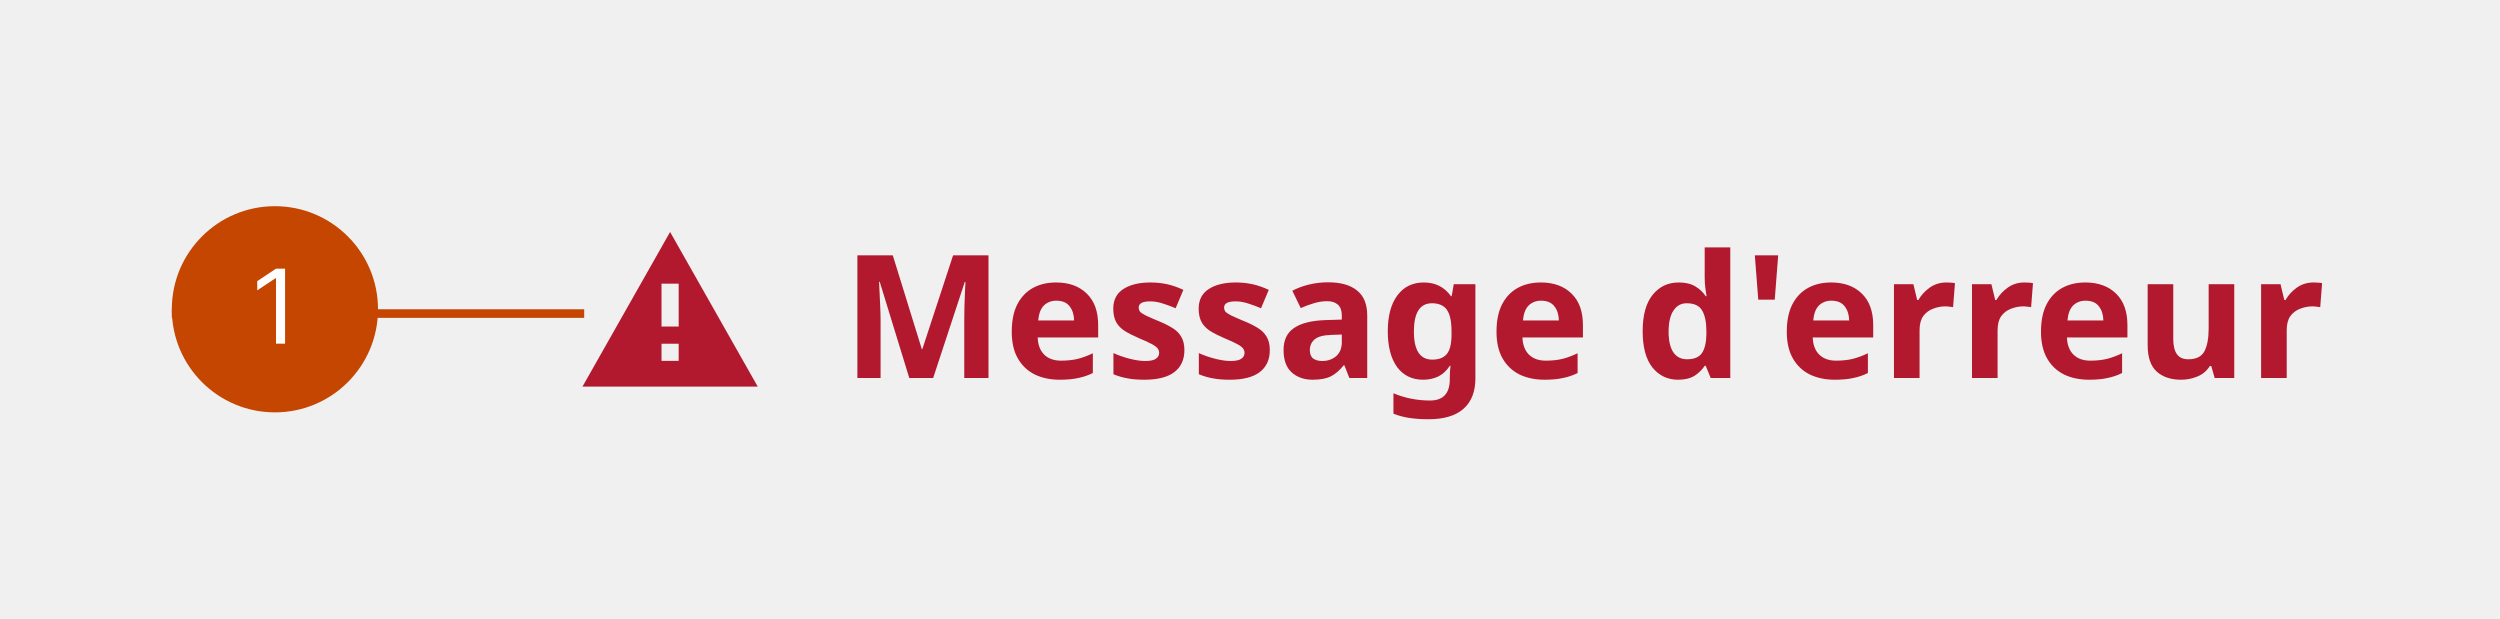
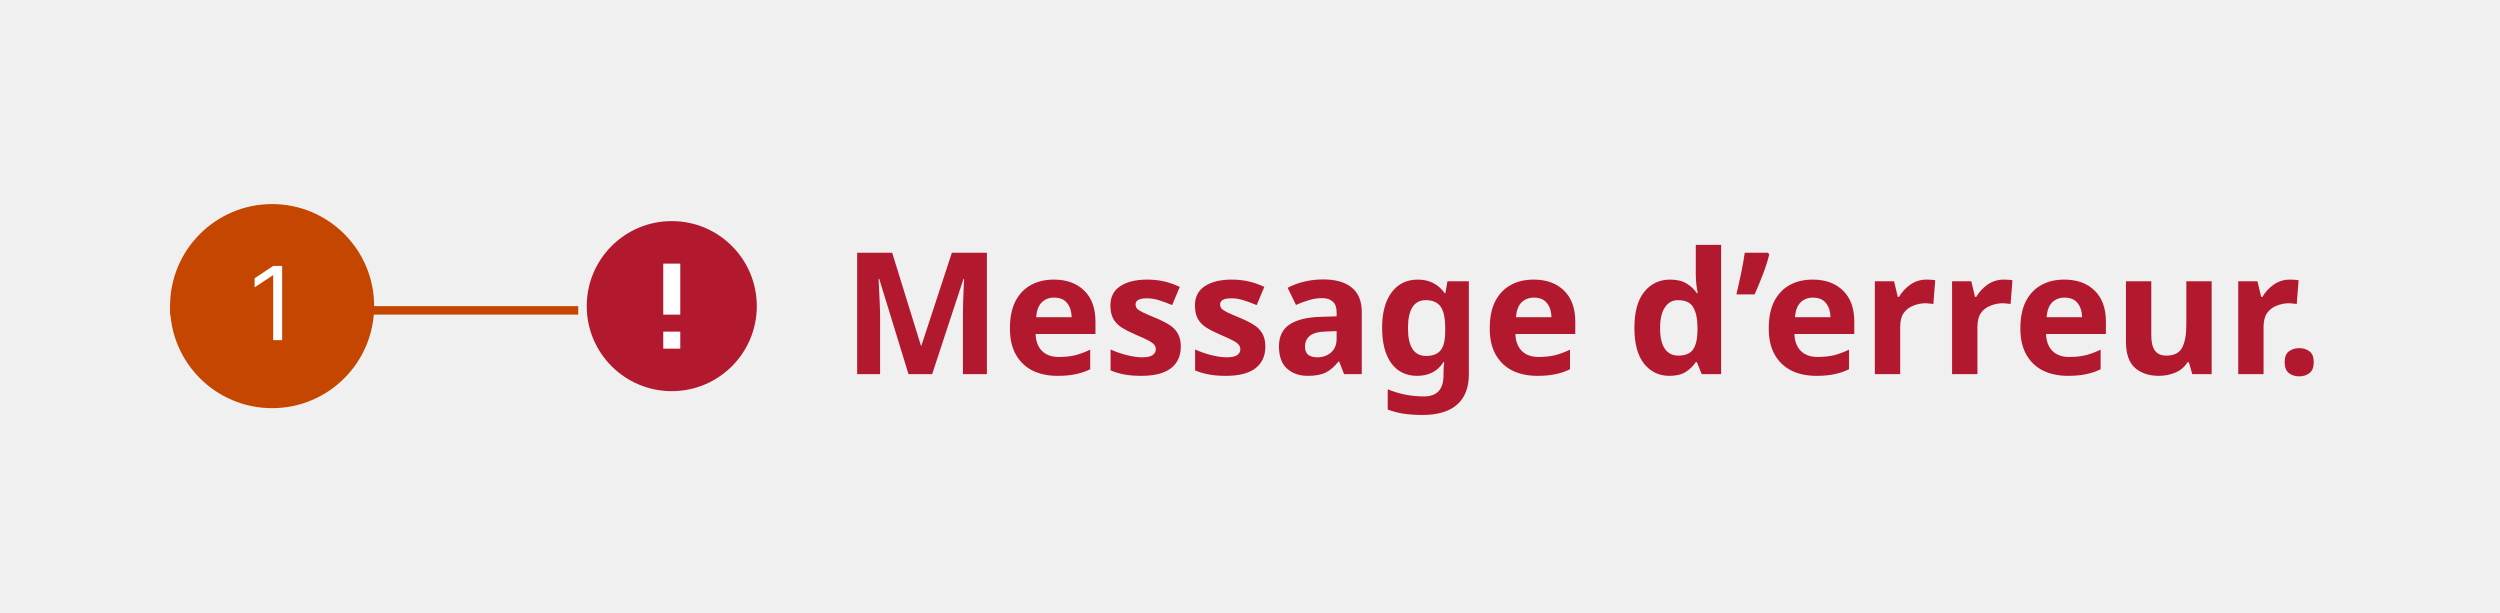
- <svg xmlns="http://www.w3.org/2000/svg" width="291" height="72" viewBox="0 0 291 72" fill="none">
-   <path d="M88.2 45H67.8L78 27L88.2 45ZM77.001 42.005H78.998V40.008H77.001V42.005ZM77.001 38.011H78.998V33.019H77.001V38.011Z" fill="#B3192E" />
-   <path d="M105.84 44L102.4 32.8H102.32C102.333 33.067 102.353 33.467 102.38 34C102.407 34.533 102.433 35.107 102.46 35.72C102.487 36.32 102.5 36.867 102.5 37.36V44H99.8V29.72H103.92L107.3 40.64H107.36L110.94 29.72H115.06V44H112.24V37.24C112.24 36.787 112.247 36.267 112.26 35.68C112.287 35.093 112.307 34.54 112.32 34.02C112.347 33.487 112.367 33.087 112.38 32.82H112.3L108.62 44H105.84ZM122.927 32.88C124.434 32.88 125.627 33.313 126.507 34.18C127.387 35.033 127.827 36.253 127.827 37.84V39.28H120.787C120.814 40.12 121.061 40.78 121.527 41.26C122.007 41.74 122.667 41.98 123.507 41.98C124.214 41.98 124.854 41.913 125.427 41.78C126.001 41.633 126.594 41.413 127.207 41.12V43.42C126.674 43.687 126.107 43.88 125.507 44C124.921 44.133 124.207 44.2 123.367 44.2C122.274 44.2 121.307 44 120.467 43.6C119.627 43.187 118.967 42.567 118.487 41.74C118.007 40.913 117.767 39.873 117.767 38.62C117.767 37.34 117.981 36.28 118.407 35.44C118.847 34.587 119.454 33.947 120.227 33.52C121.001 33.093 121.901 32.88 122.927 32.88ZM122.947 35C122.374 35 121.894 35.187 121.507 35.56C121.134 35.933 120.914 36.513 120.847 37.3H125.027C125.014 36.633 124.841 36.087 124.507 35.66C124.174 35.22 123.654 35 122.947 35ZM137.864 40.76C137.864 41.867 137.47 42.72 136.684 43.32C135.91 43.907 134.75 44.2 133.204 44.2C132.444 44.2 131.79 44.147 131.244 44.04C130.697 43.947 130.15 43.787 129.604 43.56V41.1C130.19 41.367 130.824 41.587 131.504 41.76C132.184 41.933 132.784 42.02 133.304 42.02C133.89 42.02 134.304 41.933 134.544 41.76C134.797 41.587 134.924 41.36 134.924 41.08C134.924 40.893 134.87 40.727 134.764 40.58C134.67 40.433 134.457 40.267 134.124 40.08C133.79 39.893 133.27 39.653 132.564 39.36C131.884 39.067 131.324 38.78 130.884 38.5C130.444 38.207 130.117 37.86 129.904 37.46C129.69 37.047 129.584 36.533 129.584 35.92C129.584 34.907 129.977 34.147 130.764 33.64C131.55 33.133 132.597 32.88 133.904 32.88C134.584 32.88 135.23 32.947 135.844 33.08C136.457 33.213 137.09 33.433 137.744 33.74L136.844 35.88C136.31 35.653 135.804 35.467 135.324 35.32C134.844 35.16 134.357 35.08 133.864 35.08C132.984 35.08 132.544 35.32 132.544 35.8C132.544 35.973 132.597 36.133 132.704 36.28C132.824 36.413 133.044 36.56 133.364 36.72C133.697 36.88 134.184 37.093 134.824 37.36C135.45 37.613 135.99 37.88 136.444 38.16C136.897 38.427 137.244 38.767 137.484 39.18C137.737 39.58 137.864 40.107 137.864 40.76ZM147.805 40.76C147.805 41.867 147.412 42.72 146.625 43.32C145.852 43.907 144.692 44.2 143.145 44.2C142.385 44.2 141.732 44.147 141.185 44.04C140.638 43.947 140.092 43.787 139.545 43.56V41.1C140.132 41.367 140.765 41.587 141.445 41.76C142.125 41.933 142.725 42.02 143.245 42.02C143.832 42.02 144.245 41.933 144.485 41.76C144.738 41.587 144.865 41.36 144.865 41.08C144.865 40.893 144.812 40.727 144.705 40.58C144.612 40.433 144.398 40.267 144.065 40.08C143.732 39.893 143.212 39.653 142.505 39.36C141.825 39.067 141.265 38.78 140.825 38.5C140.385 38.207 140.058 37.86 139.845 37.46C139.632 37.047 139.525 36.533 139.525 35.92C139.525 34.907 139.918 34.147 140.705 33.64C141.492 33.133 142.538 32.88 143.845 32.88C144.525 32.88 145.172 32.947 145.785 33.08C146.398 33.213 147.032 33.433 147.685 33.74L146.785 35.88C146.252 35.653 145.745 35.467 145.265 35.32C144.785 35.16 144.298 35.08 143.805 35.08C142.925 35.08 142.485 35.32 142.485 35.8C142.485 35.973 142.538 36.133 142.645 36.28C142.765 36.413 142.985 36.56 143.305 36.72C143.638 36.88 144.125 37.093 144.765 37.36C145.392 37.613 145.932 37.88 146.385 38.16C146.838 38.427 147.185 38.767 147.425 39.18C147.678 39.58 147.805 40.107 147.805 40.76ZM154.606 32.86C156.073 32.86 157.193 33.18 157.966 33.82C158.753 34.447 159.146 35.413 159.146 36.72V44H157.066L156.486 42.52H156.406C155.94 43.107 155.446 43.533 154.926 43.8C154.406 44.067 153.693 44.2 152.786 44.2C151.813 44.2 151.006 43.92 150.366 43.36C149.726 42.787 149.406 41.913 149.406 40.74C149.406 39.58 149.813 38.727 150.626 38.18C151.44 37.62 152.66 37.313 154.286 37.26L156.186 37.2V36.72C156.186 36.147 156.033 35.727 155.726 35.46C155.433 35.193 155.02 35.06 154.486 35.06C153.953 35.06 153.433 35.14 152.926 35.3C152.42 35.447 151.913 35.633 151.406 35.86L150.426 33.84C151.013 33.533 151.66 33.293 152.366 33.12C153.086 32.947 153.833 32.86 154.606 32.86ZM155.026 38.98C154.066 39.007 153.4 39.18 153.026 39.5C152.653 39.82 152.466 40.24 152.466 40.76C152.466 41.213 152.6 41.54 152.866 41.74C153.133 41.927 153.48 42.02 153.906 42.02C154.546 42.02 155.086 41.833 155.526 41.46C155.966 41.073 156.186 40.533 156.186 39.84V38.94L155.026 38.98ZM165.737 32.88C167.083 32.88 168.137 33.413 168.897 34.48H168.977L169.217 33.08H171.737V44.02C171.737 45.58 171.277 46.767 170.357 47.58C169.437 48.393 168.077 48.8 166.277 48.8C165.503 48.8 164.783 48.753 164.117 48.66C163.463 48.567 162.823 48.4 162.197 48.16V45.78C163.543 46.34 164.963 46.62 166.457 46.62C167.99 46.62 168.757 45.793 168.757 44.14V43.92C168.757 43.693 168.763 43.46 168.777 43.22C168.803 42.98 168.823 42.767 168.837 42.58H168.757C168.383 43.153 167.937 43.567 167.417 43.82C166.897 44.073 166.31 44.2 165.657 44.2C164.363 44.2 163.35 43.707 162.617 42.72C161.897 41.72 161.537 40.333 161.537 38.56C161.537 36.773 161.91 35.38 162.657 34.38C163.403 33.38 164.43 32.88 165.737 32.88ZM166.677 35.3C165.277 35.3 164.577 36.4 164.577 38.6C164.577 40.773 165.29 41.86 166.717 41.86C167.477 41.86 168.037 41.647 168.397 41.22C168.77 40.78 168.957 40.02 168.957 38.94V38.58C168.957 37.407 168.777 36.567 168.417 36.06C168.057 35.553 167.477 35.3 166.677 35.3ZM179.353 32.88C180.86 32.88 182.053 33.313 182.933 34.18C183.813 35.033 184.253 36.253 184.253 37.84V39.28H177.213C177.24 40.12 177.486 40.78 177.953 41.26C178.433 41.74 179.093 41.98 179.933 41.98C180.64 41.98 181.28 41.913 181.853 41.78C182.426 41.633 183.02 41.413 183.633 41.12V43.42C183.1 43.687 182.533 43.88 181.933 44C181.346 44.133 180.633 44.2 179.793 44.2C178.7 44.2 177.733 44 176.893 43.6C176.053 43.187 175.393 42.567 174.913 41.74C174.433 40.913 174.193 39.873 174.193 38.62C174.193 37.34 174.406 36.28 174.833 35.44C175.273 34.587 175.88 33.947 176.653 33.52C177.426 33.093 178.326 32.88 179.353 32.88ZM179.373 35C178.8 35 178.32 35.187 177.933 35.56C177.56 35.933 177.34 36.513 177.273 37.3H181.453C181.44 36.633 181.266 36.087 180.933 35.66C180.6 35.22 180.08 35 179.373 35ZM195.325 44.2C194.111 44.2 193.118 43.727 192.345 42.78C191.585 41.82 191.205 40.413 191.205 38.56C191.205 36.693 191.591 35.28 192.365 34.32C193.138 33.36 194.151 32.88 195.405 32.88C196.191 32.88 196.838 33.033 197.345 33.34C197.851 33.647 198.251 34.027 198.545 34.48H198.645C198.605 34.267 198.558 33.96 198.505 33.56C198.451 33.147 198.425 32.727 198.425 32.3V28.8H201.405V44H199.125L198.545 42.58H198.425C198.131 43.033 197.738 43.42 197.245 43.74C196.751 44.047 196.111 44.2 195.325 44.2ZM196.365 41.82C197.191 41.82 197.771 41.58 198.105 41.1C198.438 40.607 198.611 39.873 198.625 38.9V38.58C198.625 37.513 198.458 36.7 198.125 36.14C197.805 35.58 197.205 35.3 196.325 35.3C195.671 35.3 195.158 35.587 194.785 36.16C194.411 36.72 194.225 37.533 194.225 38.6C194.225 39.667 194.411 40.473 194.785 41.02C195.158 41.553 195.685 41.82 196.365 41.82ZM206.981 29.72L206.581 34.88H204.661L204.261 29.72H206.981ZM213.142 32.88C214.649 32.88 215.842 33.313 216.722 34.18C217.602 35.033 218.042 36.253 218.042 37.84V39.28H211.002C211.029 40.12 211.275 40.78 211.742 41.26C212.222 41.74 212.882 41.98 213.722 41.98C214.429 41.98 215.069 41.913 215.642 41.78C216.215 41.633 216.809 41.413 217.422 41.12V43.42C216.889 43.687 216.322 43.88 215.722 44C215.135 44.133 214.422 44.2 213.582 44.2C212.489 44.2 211.522 44 210.682 43.6C209.842 43.187 209.182 42.567 208.702 41.74C208.222 40.913 207.982 39.873 207.982 38.62C207.982 37.34 208.195 36.28 208.622 35.44C209.062 34.587 209.669 33.947 210.442 33.52C211.215 33.093 212.115 32.88 213.142 32.88ZM213.162 35C212.589 35 212.109 35.187 211.722 35.56C211.349 35.933 211.129 36.513 211.062 37.3H215.242C215.229 36.633 215.055 36.087 214.722 35.66C214.389 35.22 213.869 35 213.162 35ZM226.558 32.88C226.705 32.88 226.878 32.887 227.078 32.9C227.278 32.913 227.438 32.933 227.558 32.96L227.338 35.76C227.245 35.733 227.105 35.713 226.918 35.7C226.745 35.673 226.592 35.66 226.458 35.66C225.952 35.66 225.465 35.753 224.998 35.94C224.532 36.113 224.152 36.4 223.858 36.8C223.578 37.2 223.438 37.747 223.438 38.44V44H220.458V33.08H222.718L223.158 34.92H223.298C223.618 34.36 224.058 33.88 224.618 33.48C225.178 33.08 225.825 32.88 226.558 32.88ZM235.64 32.88C235.787 32.88 235.96 32.887 236.16 32.9C236.36 32.913 236.52 32.933 236.64 32.96L236.42 35.76C236.327 35.733 236.187 35.713 236 35.7C235.827 35.673 235.674 35.66 235.54 35.66C235.034 35.66 234.547 35.753 234.08 35.94C233.614 36.113 233.234 36.4 232.94 36.8C232.66 37.2 232.52 37.747 232.52 38.44V44H229.54V33.08H231.8L232.24 34.92H232.38C232.7 34.36 233.14 33.88 233.7 33.48C234.26 33.08 234.907 32.88 235.64 32.88ZM242.732 32.88C244.239 32.88 245.432 33.313 246.312 34.18C247.192 35.033 247.632 36.253 247.632 37.84V39.28H240.592C240.619 40.12 240.865 40.78 241.332 41.26C241.812 41.74 242.472 41.98 243.312 41.98C244.019 41.98 244.659 41.913 245.232 41.78C245.805 41.633 246.399 41.413 247.012 41.12V43.42C246.479 43.687 245.912 43.88 245.312 44C244.725 44.133 244.012 44.2 243.172 44.2C242.079 44.2 241.112 44 240.272 43.6C239.432 43.187 238.772 42.567 238.292 41.74C237.812 40.913 237.572 39.873 237.572 38.62C237.572 37.34 237.785 36.28 238.212 35.44C238.652 34.587 239.259 33.947 240.032 33.52C240.805 33.093 241.705 32.88 242.732 32.88ZM242.752 35C242.179 35 241.699 35.187 241.312 35.56C240.939 35.933 240.719 36.513 240.652 37.3H244.832C244.819 36.633 244.645 36.087 244.312 35.66C243.979 35.22 243.459 35 242.752 35ZM260.068 33.08V44H257.788L257.388 42.6H257.228C256.882 43.16 256.402 43.567 255.788 43.82C255.188 44.073 254.548 44.2 253.868 44.2C252.695 44.2 251.755 43.887 251.048 43.26C250.342 42.62 249.988 41.6 249.988 40.2V33.08H252.968V39.46C252.968 40.233 253.108 40.82 253.388 41.22C253.668 41.62 254.115 41.82 254.728 41.82C255.635 41.82 256.255 41.513 256.588 40.9C256.922 40.273 257.088 39.38 257.088 38.22V33.08H260.068ZM269.293 32.88C269.439 32.88 269.613 32.887 269.813 32.9C270.013 32.913 270.173 32.933 270.293 32.96L270.073 35.76C269.979 35.733 269.839 35.713 269.653 35.7C269.479 35.673 269.326 35.66 269.193 35.66C268.686 35.66 268.199 35.753 267.733 35.94C267.266 36.113 266.886 36.4 266.593 36.8C266.313 37.2 266.173 37.747 266.173 38.44V44H263.193V33.08H265.453L265.893 34.92H266.033C266.353 34.36 266.793 33.88 267.353 33.48C267.913 33.08 268.559 32.88 269.293 32.88Z" fill="#B3192E" />
+ <svg xmlns="http://www.w3.org/2000/svg" width="294" height="72" viewBox="0 0 294 72" fill="none">
+   <path fill-rule="evenodd" clip-rule="evenodd" d="M79 46C84.523 46 89 41.523 89 36C89 30.477 84.523 26 79 26C73.477 26 69 30.477 69 36C69 41.523 73.477 46 79 46Z" fill="#B3192E" />
+   <path d="M80 31H78V37H80V31Z" fill="white" />
+   <path d="M80 39H78V41H80V39Z" fill="white" />
+   <path d="M106.84 44L103.4 32.8H103.32C103.333 33.067 103.353 33.467 103.38 34C103.407 34.533 103.433 35.107 103.46 35.72C103.487 36.32 103.5 36.867 103.5 37.36V44H100.8V29.72H104.92L108.3 40.64H108.36L111.94 29.72H116.06V44H113.24V37.24C113.24 36.787 113.247 36.267 113.26 35.68C113.287 35.093 113.307 34.54 113.32 34.02C113.347 33.487 113.367 33.087 113.38 32.82H113.3L109.62 44H106.84ZM123.927 32.88C125.434 32.88 126.627 33.313 127.507 34.18C128.387 35.033 128.827 36.253 128.827 37.84V39.28H121.787C121.814 40.12 122.061 40.78 122.527 41.26C123.007 41.74 123.667 41.98 124.507 41.98C125.214 41.98 125.854 41.913 126.427 41.78C127.001 41.633 127.594 41.413 128.207 41.12V43.42C127.674 43.687 127.107 43.88 126.507 44C125.921 44.133 125.207 44.2 124.367 44.2C123.274 44.2 122.307 44 121.467 43.6C120.627 43.187 119.967 42.567 119.487 41.74C119.007 40.913 118.767 39.873 118.767 38.62C118.767 37.34 118.981 36.28 119.407 35.44C119.847 34.587 120.454 33.947 121.227 33.52C122.001 33.093 122.901 32.88 123.927 32.88ZM123.947 35C123.374 35 122.894 35.187 122.507 35.56C122.134 35.933 121.914 36.513 121.847 37.3H126.027C126.014 36.633 125.841 36.087 125.507 35.66C125.174 35.22 124.654 35 123.947 35ZM138.864 40.76C138.864 41.867 138.47 42.72 137.684 43.32C136.91 43.907 135.75 44.2 134.204 44.2C133.444 44.2 132.79 44.147 132.244 44.04C131.697 43.947 131.15 43.787 130.604 43.56V41.1C131.19 41.367 131.824 41.587 132.504 41.76C133.184 41.933 133.784 42.02 134.304 42.02C134.89 42.02 135.304 41.933 135.544 41.76C135.797 41.587 135.924 41.36 135.924 41.08C135.924 40.893 135.87 40.727 135.764 40.58C135.67 40.433 135.457 40.267 135.124 40.08C134.79 39.893 134.27 39.653 133.564 39.36C132.884 39.067 132.324 38.78 131.884 38.5C131.444 38.207 131.117 37.86 130.904 37.46C130.69 37.047 130.584 36.533 130.584 35.92C130.584 34.907 130.977 34.147 131.764 33.64C132.55 33.133 133.597 32.88 134.904 32.88C135.584 32.88 136.23 32.947 136.844 33.08C137.457 33.213 138.09 33.433 138.744 33.74L137.844 35.88C137.31 35.653 136.804 35.467 136.324 35.32C135.844 35.16 135.357 35.08 134.864 35.08C133.984 35.08 133.544 35.32 133.544 35.8C133.544 35.973 133.597 36.133 133.704 36.28C133.824 36.413 134.044 36.56 134.364 36.72C134.697 36.88 135.184 37.093 135.824 37.36C136.45 37.613 136.99 37.88 137.444 38.16C137.897 38.427 138.244 38.767 138.484 39.18C138.737 39.58 138.864 40.107 138.864 40.76ZM148.805 40.76C148.805 41.867 148.412 42.72 147.625 43.32C146.852 43.907 145.692 44.2 144.145 44.2C143.385 44.2 142.732 44.147 142.185 44.04C141.638 43.947 141.092 43.787 140.545 43.56V41.1C141.132 41.367 141.765 41.587 142.445 41.76C143.125 41.933 143.725 42.02 144.245 42.02C144.832 42.02 145.245 41.933 145.485 41.76C145.738 41.587 145.865 41.36 145.865 41.08C145.865 40.893 145.812 40.727 145.705 40.58C145.612 40.433 145.398 40.267 145.065 40.08C144.732 39.893 144.212 39.653 143.505 39.36C142.825 39.067 142.265 38.78 141.825 38.5C141.385 38.207 141.058 37.86 140.845 37.46C140.632 37.047 140.525 36.533 140.525 35.92C140.525 34.907 140.918 34.147 141.705 33.64C142.492 33.133 143.538 32.88 144.845 32.88C145.525 32.88 146.172 32.947 146.785 33.08C147.398 33.213 148.032 33.433 148.685 33.74L147.785 35.88C147.252 35.653 146.745 35.467 146.265 35.32C145.785 35.16 145.298 35.08 144.805 35.08C143.925 35.08 143.485 35.32 143.485 35.8C143.485 35.973 143.538 36.133 143.645 36.28C143.765 36.413 143.985 36.56 144.305 36.72C144.638 36.88 145.125 37.093 145.765 37.36C146.392 37.613 146.932 37.88 147.385 38.16C147.838 38.427 148.185 38.767 148.425 39.18C148.678 39.58 148.805 40.107 148.805 40.76ZM155.606 32.86C157.073 32.86 158.193 33.18 158.966 33.82C159.753 34.447 160.146 35.413 160.146 36.72V44H158.066L157.486 42.52H157.406C156.94 43.107 156.446 43.533 155.926 43.8C155.406 44.067 154.693 44.2 153.786 44.2C152.813 44.2 152.006 43.92 151.366 43.36C150.726 42.787 150.406 41.913 150.406 40.74C150.406 39.58 150.813 38.727 151.626 38.18C152.44 37.62 153.66 37.313 155.286 37.26L157.186 37.2V36.72C157.186 36.147 157.033 35.727 156.726 35.46C156.433 35.193 156.02 35.06 155.486 35.06C154.953 35.06 154.433 35.14 153.926 35.3C153.42 35.447 152.913 35.633 152.406 35.86L151.426 33.84C152.013 33.533 152.66 33.293 153.366 33.12C154.086 32.947 154.833 32.86 155.606 32.86ZM156.026 38.98C155.066 39.007 154.4 39.18 154.026 39.5C153.653 39.82 153.466 40.24 153.466 40.76C153.466 41.213 153.6 41.54 153.866 41.74C154.133 41.927 154.48 42.02 154.906 42.02C155.546 42.02 156.086 41.833 156.526 41.46C156.966 41.073 157.186 40.533 157.186 39.84V38.94L156.026 38.98ZM166.737 32.88C168.083 32.88 169.137 33.413 169.897 34.48H169.977L170.217 33.08H172.737V44.02C172.737 45.58 172.277 46.767 171.357 47.58C170.437 48.393 169.077 48.8 167.277 48.8C166.503 48.8 165.783 48.753 165.117 48.66C164.463 48.567 163.823 48.4 163.197 48.16V45.78C164.543 46.34 165.963 46.62 167.457 46.62C168.99 46.62 169.757 45.793 169.757 44.14V43.92C169.757 43.693 169.763 43.46 169.777 43.22C169.803 42.98 169.823 42.767 169.837 42.58H169.757C169.383 43.153 168.937 43.567 168.417 43.82C167.897 44.073 167.31 44.2 166.657 44.2C165.363 44.2 164.35 43.707 163.617 42.72C162.897 41.72 162.537 40.333 162.537 38.56C162.537 36.773 162.91 35.38 163.657 34.38C164.403 33.38 165.43 32.88 166.737 32.88ZM167.677 35.3C166.277 35.3 165.577 36.4 165.577 38.6C165.577 40.773 166.29 41.86 167.717 41.86C168.477 41.86 169.037 41.647 169.397 41.22C169.77 40.78 169.957 40.02 169.957 38.94V38.58C169.957 37.407 169.777 36.567 169.417 36.06C169.057 35.553 168.477 35.3 167.677 35.3ZM180.353 32.88C181.86 32.88 183.053 33.313 183.933 34.18C184.813 35.033 185.253 36.253 185.253 37.84V39.28H178.213C178.24 40.12 178.486 40.78 178.953 41.26C179.433 41.74 180.093 41.98 180.933 41.98C181.64 41.98 182.28 41.913 182.853 41.78C183.426 41.633 184.02 41.413 184.633 41.12V43.42C184.1 43.687 183.533 43.88 182.933 44C182.346 44.133 181.633 44.2 180.793 44.2C179.7 44.2 178.733 44 177.893 43.6C177.053 43.187 176.393 42.567 175.913 41.74C175.433 40.913 175.193 39.873 175.193 38.62C175.193 37.34 175.406 36.28 175.833 35.44C176.273 34.587 176.88 33.947 177.653 33.52C178.426 33.093 179.326 32.88 180.353 32.88ZM180.373 35C179.8 35 179.32 35.187 178.933 35.56C178.56 35.933 178.34 36.513 178.273 37.3H182.453C182.44 36.633 182.266 36.087 181.933 35.66C181.6 35.22 181.08 35 180.373 35ZM196.325 44.2C195.111 44.2 194.118 43.727 193.345 42.78C192.585 41.82 192.205 40.413 192.205 38.56C192.205 36.693 192.591 35.28 193.365 34.32C194.138 33.36 195.151 32.88 196.405 32.88C197.191 32.88 197.838 33.033 198.345 33.34C198.851 33.647 199.251 34.027 199.545 34.48H199.645C199.605 34.267 199.558 33.96 199.505 33.56C199.451 33.147 199.425 32.727 199.425 32.3V28.8H202.405V44H200.125L199.545 42.58H199.425C199.131 43.033 198.738 43.42 198.245 43.74C197.751 44.047 197.111 44.2 196.325 44.2ZM197.365 41.82C198.191 41.82 198.771 41.58 199.105 41.1C199.438 40.607 199.611 39.873 199.625 38.9V38.58C199.625 37.513 199.458 36.7 199.125 36.14C198.805 35.58 198.205 35.3 197.325 35.3C196.671 35.3 196.158 35.587 195.785 36.16C195.411 36.72 195.225 37.533 195.225 38.6C195.225 39.667 195.411 40.473 195.785 41.02C196.158 41.553 196.685 41.82 197.365 41.82ZM208.061 29.94C207.888 30.647 207.641 31.42 207.321 32.26C207.001 33.1 206.674 33.887 206.341 34.62H204.201C204.388 33.833 204.574 32.993 204.761 32.1C204.948 31.207 205.088 30.413 205.181 29.72H207.921L208.061 29.94ZM213.165 32.88C214.672 32.88 215.865 33.313 216.745 34.18C217.625 35.033 218.065 36.253 218.065 37.84V39.28H211.025C211.052 40.12 211.299 40.78 211.765 41.26C212.245 41.74 212.905 41.98 213.745 41.98C214.452 41.98 215.092 41.913 215.665 41.78C216.239 41.633 216.832 41.413 217.445 41.12V43.42C216.912 43.687 216.345 43.88 215.745 44C215.159 44.133 214.445 44.2 213.605 44.2C212.512 44.2 211.545 44 210.705 43.6C209.865 43.187 209.205 42.567 208.725 41.74C208.245 40.913 208.005 39.873 208.005 38.62C208.005 37.34 208.219 36.28 208.645 35.44C209.085 34.587 209.692 33.947 210.465 33.52C211.239 33.093 212.139 32.88 213.165 32.88ZM213.185 35C212.612 35 212.132 35.187 211.745 35.56C211.372 35.933 211.152 36.513 211.085 37.3H215.265C215.252 36.633 215.079 36.087 214.745 35.66C214.412 35.22 213.892 35 213.185 35ZM226.582 32.88C226.729 32.88 226.902 32.887 227.102 32.9C227.302 32.913 227.462 32.933 227.582 32.96L227.362 35.76C227.269 35.733 227.129 35.713 226.942 35.7C226.769 35.673 226.615 35.66 226.482 35.66C225.975 35.66 225.489 35.753 225.022 35.94C224.555 36.113 224.175 36.4 223.882 36.8C223.602 37.2 223.462 37.747 223.462 38.44V44H220.482V33.08H222.742L223.182 34.92H223.322C223.642 34.36 224.082 33.88 224.642 33.48C225.202 33.08 225.849 32.88 226.582 32.88ZM235.664 32.88C235.811 32.88 235.984 32.887 236.184 32.9C236.384 32.913 236.544 32.933 236.664 32.96L236.444 35.76C236.351 35.733 236.211 35.713 236.024 35.7C235.851 35.673 235.697 35.66 235.564 35.66C235.057 35.66 234.571 35.753 234.104 35.94C233.637 36.113 233.257 36.4 232.964 36.8C232.684 37.2 232.544 37.747 232.544 38.44V44H229.564V33.08H231.824L232.264 34.92H232.404C232.724 34.36 233.164 33.88 233.724 33.48C234.284 33.08 234.931 32.88 235.664 32.88ZM242.755 32.88C244.262 32.88 245.455 33.313 246.335 34.18C247.215 35.033 247.655 36.253 247.655 37.84V39.28H240.615C240.642 40.12 240.889 40.78 241.355 41.26C241.835 41.74 242.495 41.98 243.335 41.98C244.042 41.98 244.682 41.913 245.255 41.78C245.829 41.633 246.422 41.413 247.035 41.12V43.42C246.502 43.687 245.935 43.88 245.335 44C244.749 44.133 244.035 44.2 243.195 44.2C242.102 44.2 241.135 44 240.295 43.6C239.455 43.187 238.795 42.567 238.315 41.74C237.835 40.913 237.595 39.873 237.595 38.62C237.595 37.34 237.809 36.28 238.235 35.44C238.675 34.587 239.282 33.947 240.055 33.52C240.829 33.093 241.729 32.88 242.755 32.88ZM242.775 35C242.202 35 241.722 35.187 241.335 35.56C240.962 35.933 240.742 36.513 240.675 37.3H244.855C244.842 36.633 244.669 36.087 244.335 35.66C244.002 35.22 243.482 35 242.775 35ZM260.092 33.08V44H257.812L257.412 42.6H257.252C256.905 43.16 256.425 43.567 255.812 43.82C255.212 44.073 254.572 44.2 253.892 44.2C252.718 44.2 251.778 43.887 251.072 43.26C250.365 42.62 250.012 41.6 250.012 40.2V33.08H252.992V39.46C252.992 40.233 253.132 40.82 253.412 41.22C253.692 41.62 254.138 41.82 254.752 41.82C255.658 41.82 256.278 41.513 256.612 40.9C256.945 40.273 257.112 39.38 257.112 38.22V33.08H260.092ZM269.316 32.88C269.463 32.88 269.636 32.887 269.836 32.9C270.036 32.913 270.196 32.933 270.316 32.96L270.096 35.76C270.003 35.733 269.863 35.713 269.676 35.7C269.503 35.673 269.35 35.66 269.216 35.66C268.71 35.66 268.223 35.753 267.756 35.94C267.29 36.113 266.91 36.4 266.616 36.8C266.336 37.2 266.196 37.747 266.196 38.44V44H263.216V33.08H265.476L265.916 34.92H266.056C266.376 34.36 266.816 33.88 267.376 33.48C267.936 33.08 268.583 32.88 269.316 32.88ZM268.675 42.6C268.675 41.987 268.842 41.56 269.175 41.32C269.508 41.067 269.915 40.94 270.395 40.94C270.862 40.94 271.262 41.067 271.595 41.32C271.928 41.56 272.095 41.987 272.095 42.6C272.095 43.187 271.928 43.613 271.595 43.88C271.262 44.133 270.862 44.26 270.395 44.26C269.915 44.26 269.508 44.133 269.175 43.88C268.842 43.613 268.675 43.187 268.675 42.6Z" fill="#B3192E" />
  <g clip-path="url(#clip0_5534_66443)">
    <rect x="20" y="36" width="48" height="1" fill="#C54600" />
    <g clip-path="url(#clip1_5534_66443)">
      <rect x="20" y="24" width="24" height="24" rx="12" fill="#C54600" />
      <path d="M33.182 31.273V40H32.126V32.381H32.075L29.944 33.795V32.722L32.126 31.273H33.182Z" fill="white" />
    </g>
  </g>
  <defs>
    <clipPath id="clip0_5534_66443">
      <rect width="48" height="24" fill="white" transform="translate(20 24)" />
    </clipPath>
    <clipPath id="clip1_5534_66443">
      <rect x="20" y="24" width="24" height="24" rx="12" fill="white" />
    </clipPath>
  </defs>
</svg>
